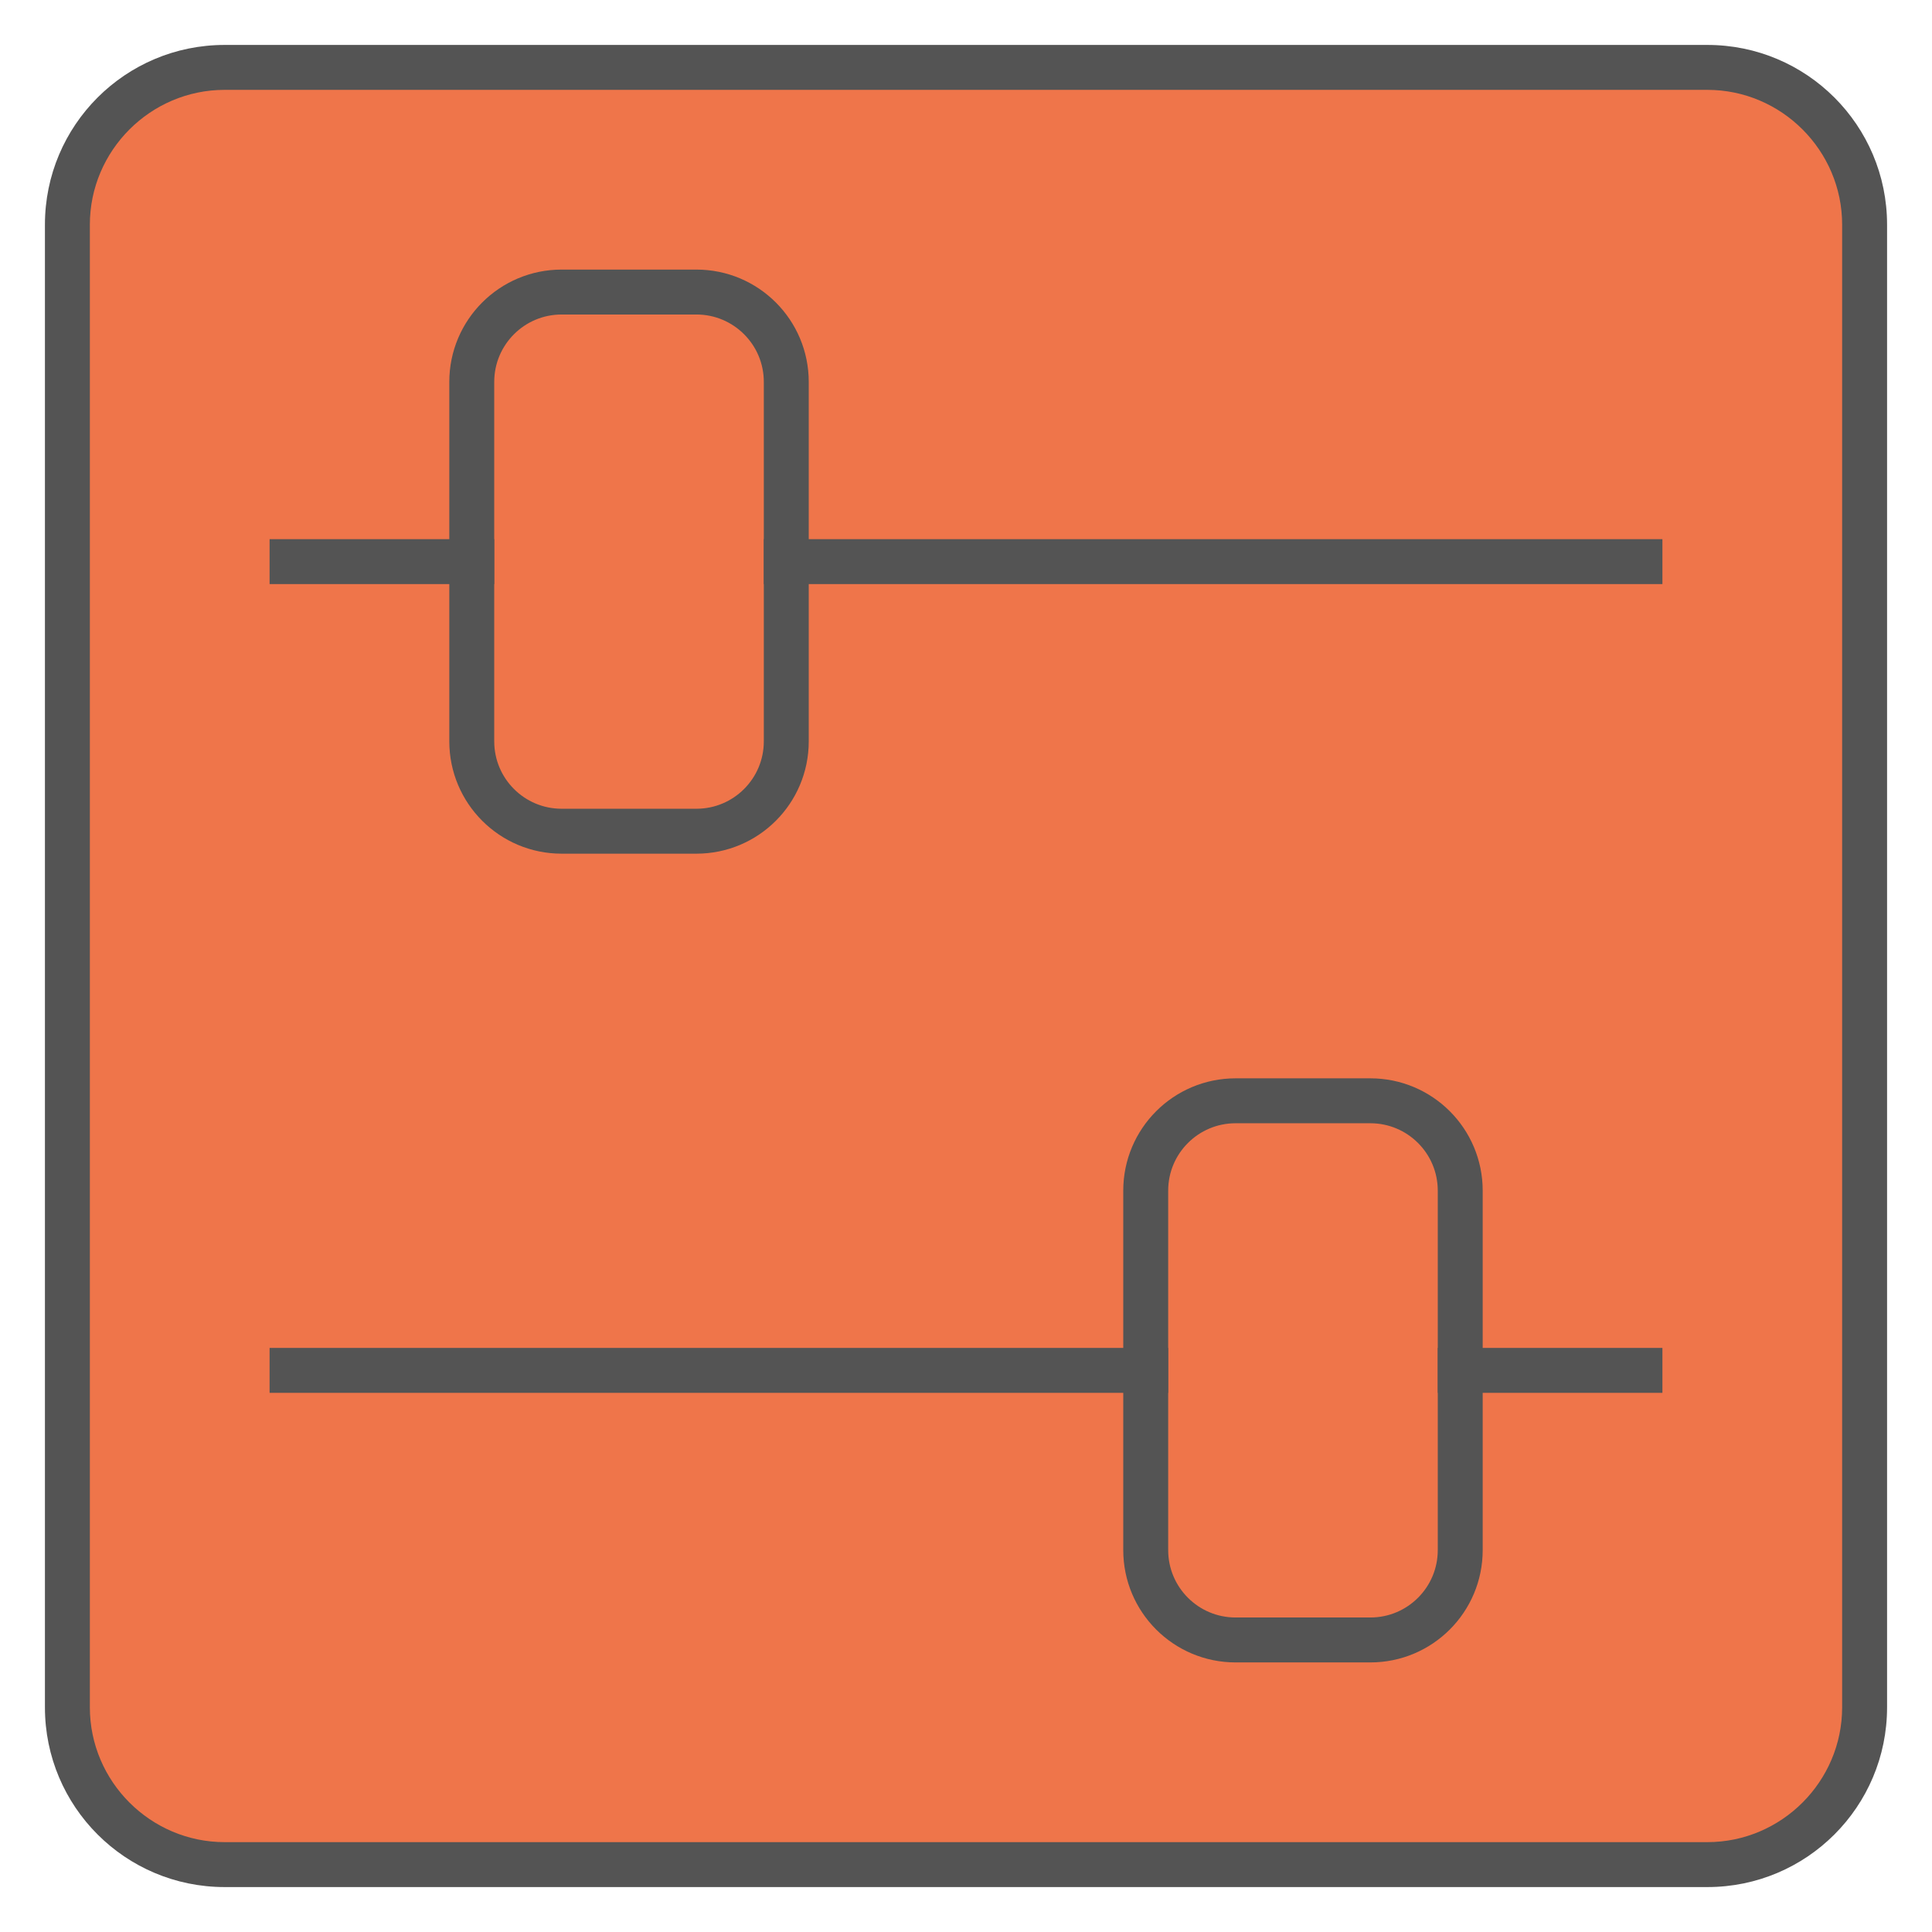
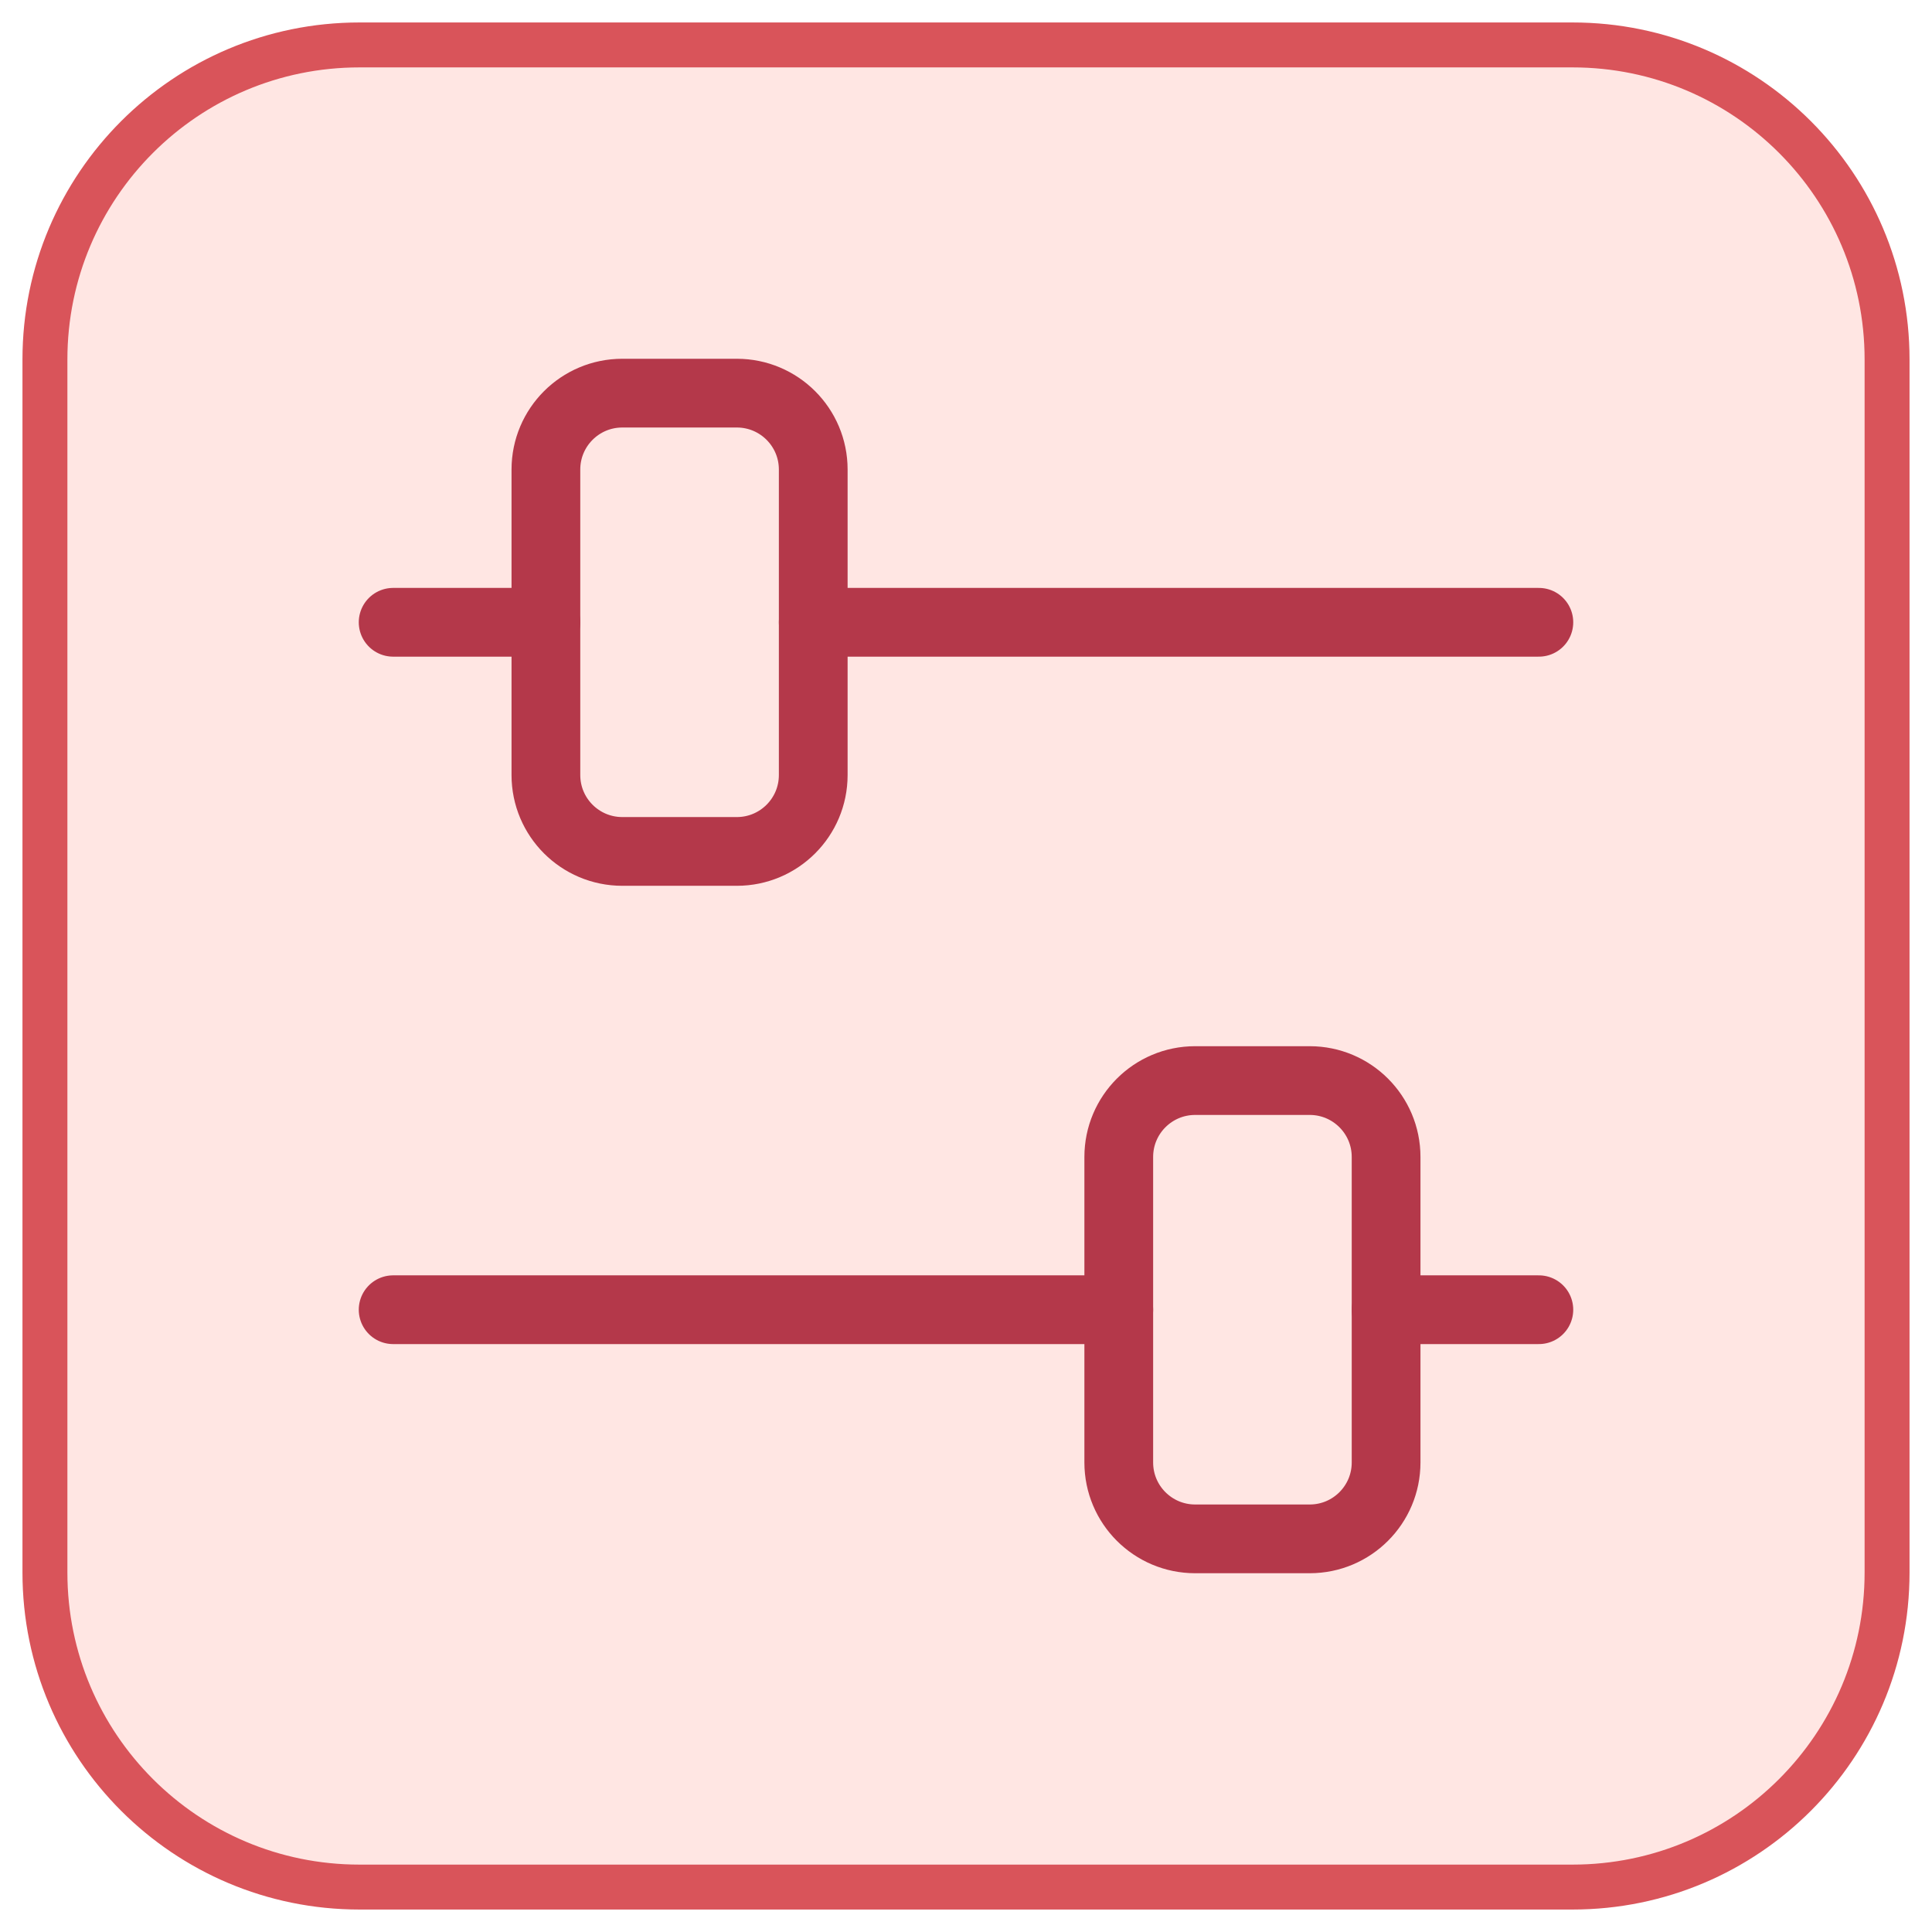
- <svg xmlns="http://www.w3.org/2000/svg" id="a" width="43" height="43" viewBox="0 0 43 43">
-   <rect x="1.5" y="1.5" width="40" height="40" rx="3.5" ry="3.5" style="fill:#ef754a;" />
-   <path d="M38,2c1.65,0,3,1.35,3,3v33c0,1.65-1.35,3-3,3H5c-1.65,0-3-1.35-3-3V5c0-1.65,1.35-3,3-3h33M38,1H5C2.79,1,1,2.79,1,5v33c0,2.21,1.79,4,4,4h33c2.21,0,4-1.79,4-4V5c0-2.21-1.79-4-4-4h0Z" style="fill:#545454;" />
-   <line x1="6.5" y1="12.5" x2="10.5" y2="12.5" style="fill:none; stroke:#545454; stroke-linecap:square; stroke-linejoin:round;" />
-   <line x1="17.5" y1="12.5" x2="36.5" y2="12.5" style="fill:none; stroke:#545454; stroke-linecap:square; stroke-linejoin:round;" />
-   <rect x="10.5" y="6.5" width="7" height="12" rx="2" ry="2" style="fill:none; stroke:#545454; stroke-linecap:square; stroke-linejoin:round;" />
-   <line x1="36.5" y1="30.5" x2="32.5" y2="30.5" style="fill:none; stroke:#545454; stroke-linecap:square; stroke-linejoin:round;" />
-   <line x1="25.5" y1="30.5" x2="6.5" y2="30.5" style="fill:none; stroke:#545454; stroke-linecap:square; stroke-linejoin:round;" />
-   <rect x="25.5" y="24.5" width="7" height="12" rx="2" ry="2" transform="translate(58 61) rotate(-180)" style="fill:none; stroke:#545454; stroke-linecap:square; stroke-linejoin:round;" />
+ <svg xmlns="http://www.w3.org/2000/svg" width="43" height="43" viewBox="0 0 43 43">
+   <rect x="1" y="1" width="41" height="41" rx="7" fill="#FFE6E3" stroke="#D9545A" stroke-width="1" />
+   <g transform="translate(3.225 3.225) scale(.85)">
+     <line x1="6.5" y1="12.5" x2="10.5" y2="12.5" style="fill:none;stroke:#B4384A;stroke-linecap:round;stroke-linejoin:round;stroke-width:1.8" />
+     <line x1="17.5" y1="12.5" x2="36.5" y2="12.5" style="fill:none;stroke:#B4384A;stroke-linecap:round;stroke-linejoin:round;stroke-width:1.8" />
+     <rect x="10.5" y="6.5" width="7" height="12" rx="2" ry="2" style="fill:none;stroke:#B4384A;stroke-linecap:round;stroke-linejoin:round;stroke-width:1.8" />
+     <line x1="36.5" y1="30.5" x2="32.5" y2="30.5" style="fill:none;stroke:#B4384A;stroke-linecap:round;stroke-linejoin:round;stroke-width:1.8" />
+     <line x1="25.5" y1="30.5" x2="6.5" y2="30.5" style="fill:none;stroke:#B4384A;stroke-linecap:round;stroke-linejoin:round;stroke-width:1.8" />
+     <rect x="25.5" y="24.5" width="7" height="12" rx="2" ry="2" transform="translate(58 61) rotate(-180)" style="fill:none;stroke:#B4384A;stroke-linecap:round;stroke-linejoin:round;stroke-width:1.8" />
+   </g>
</svg>
